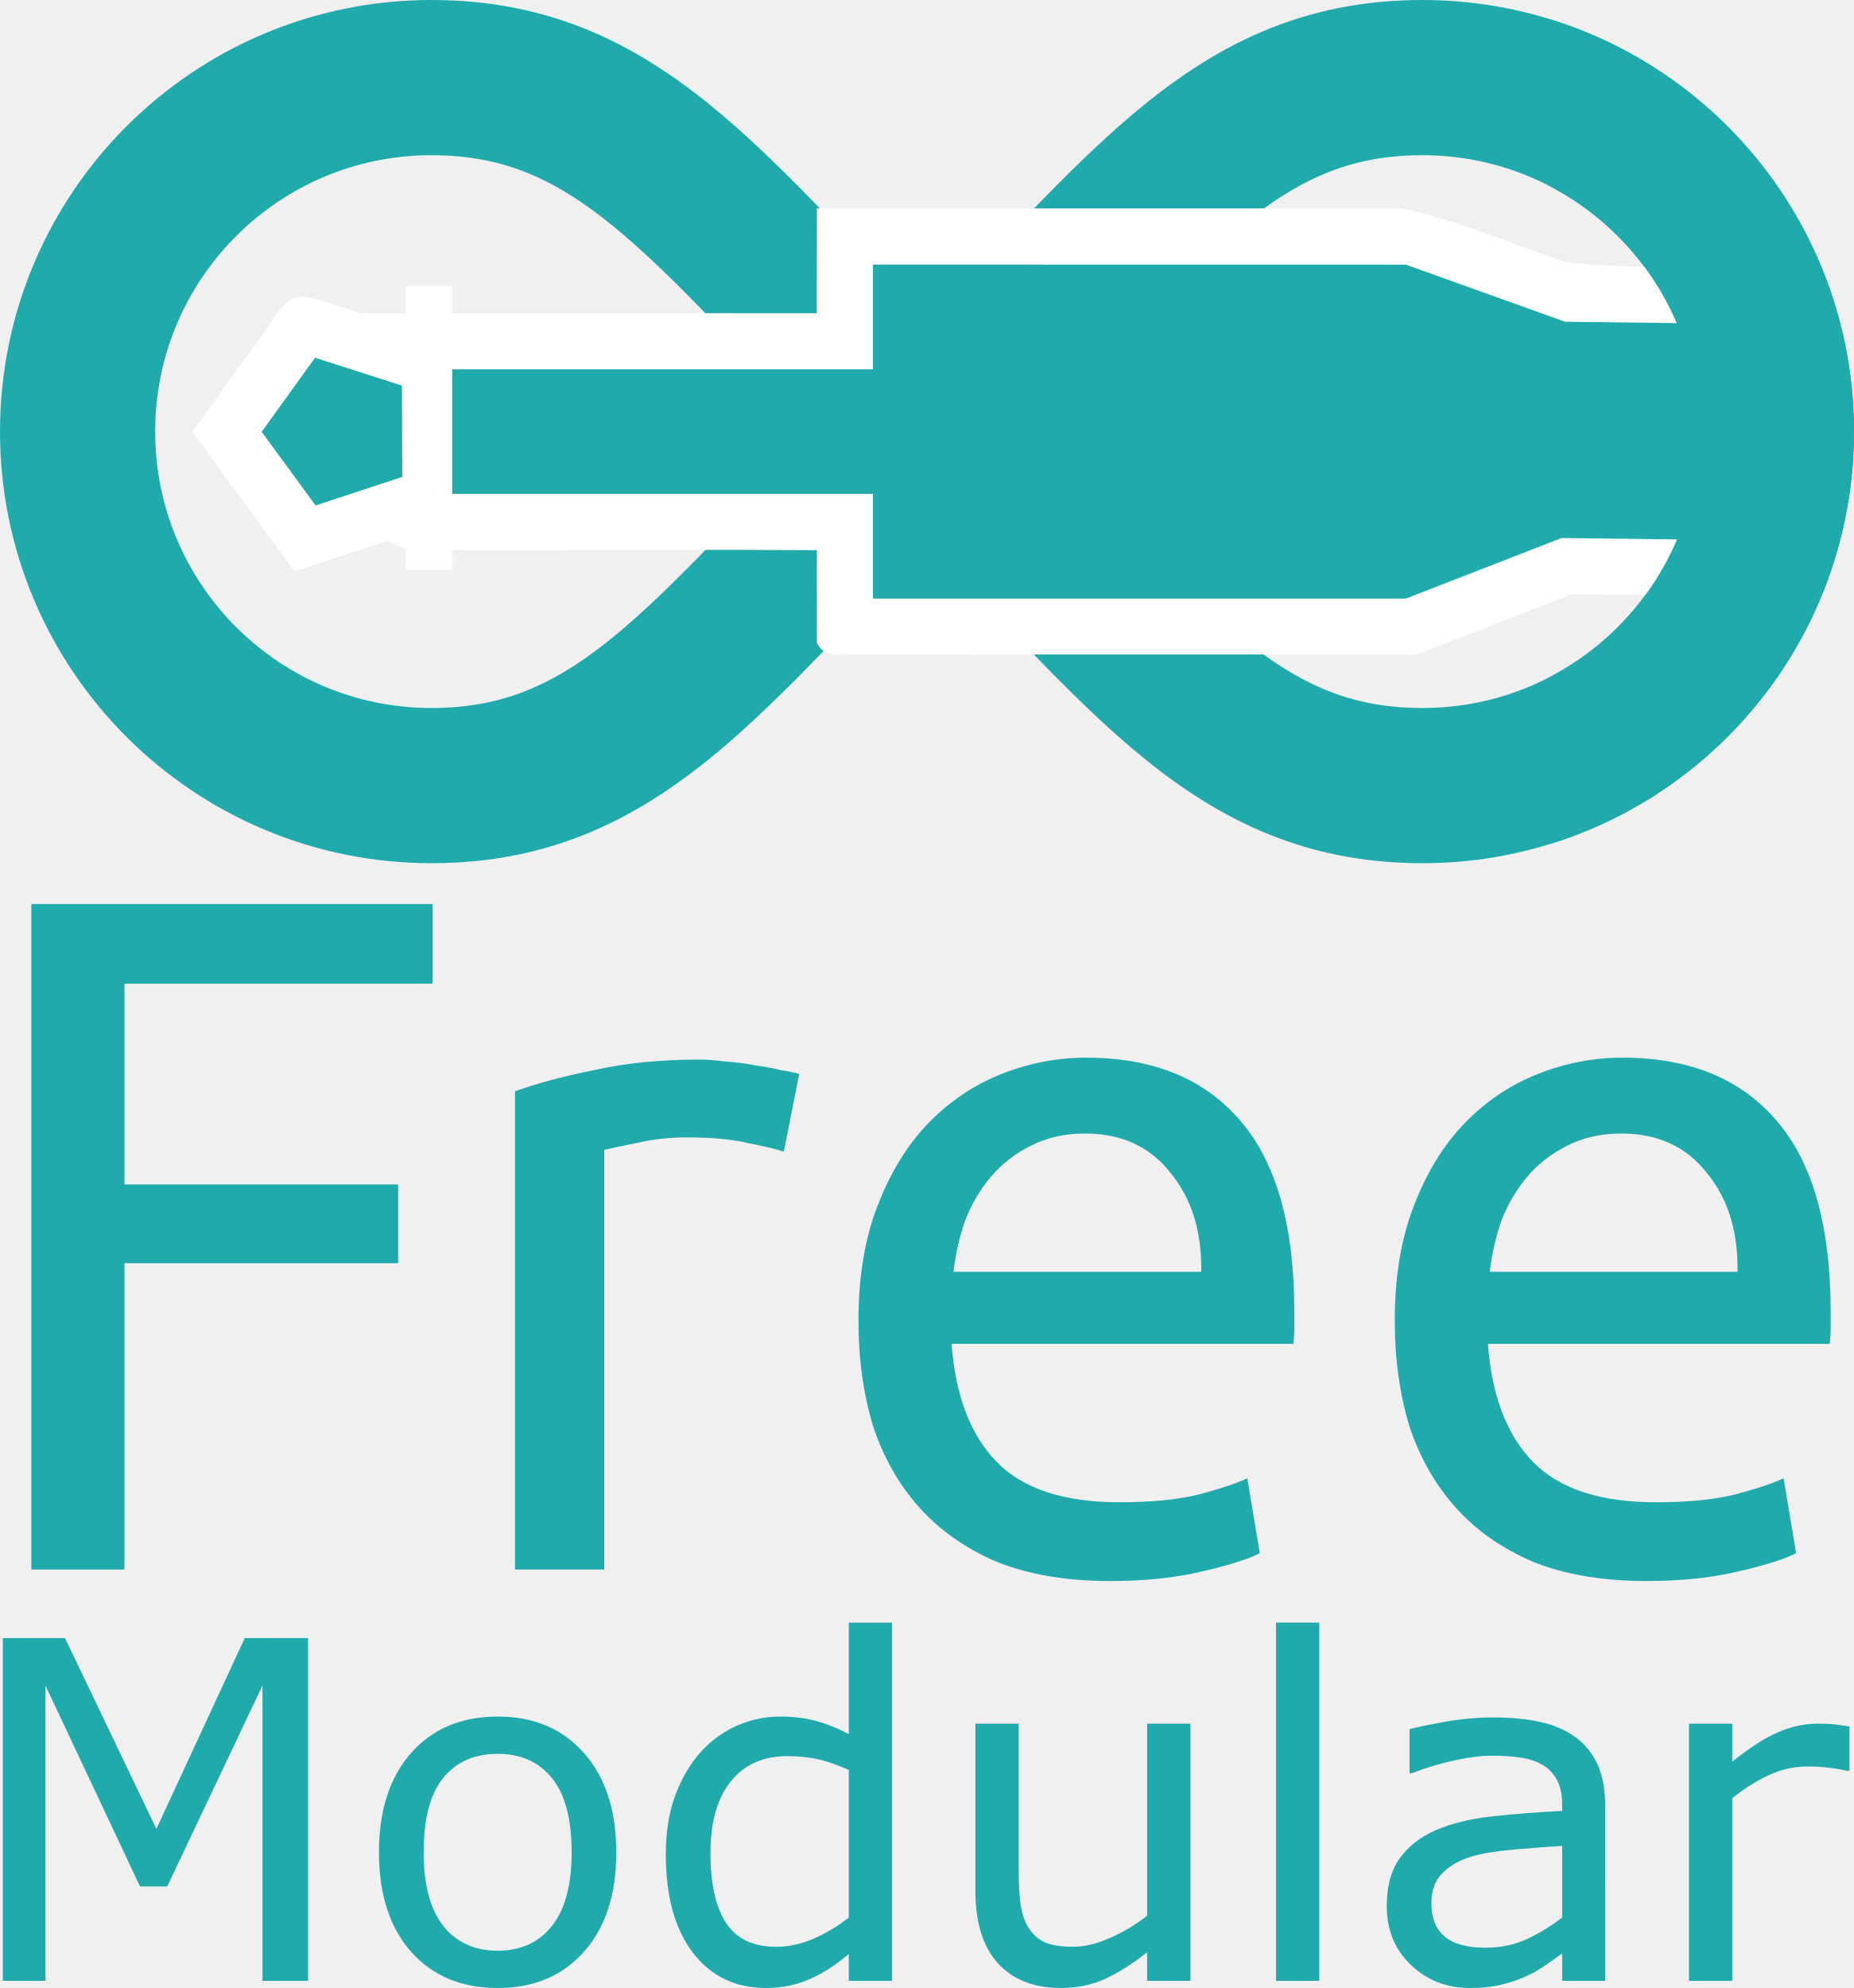
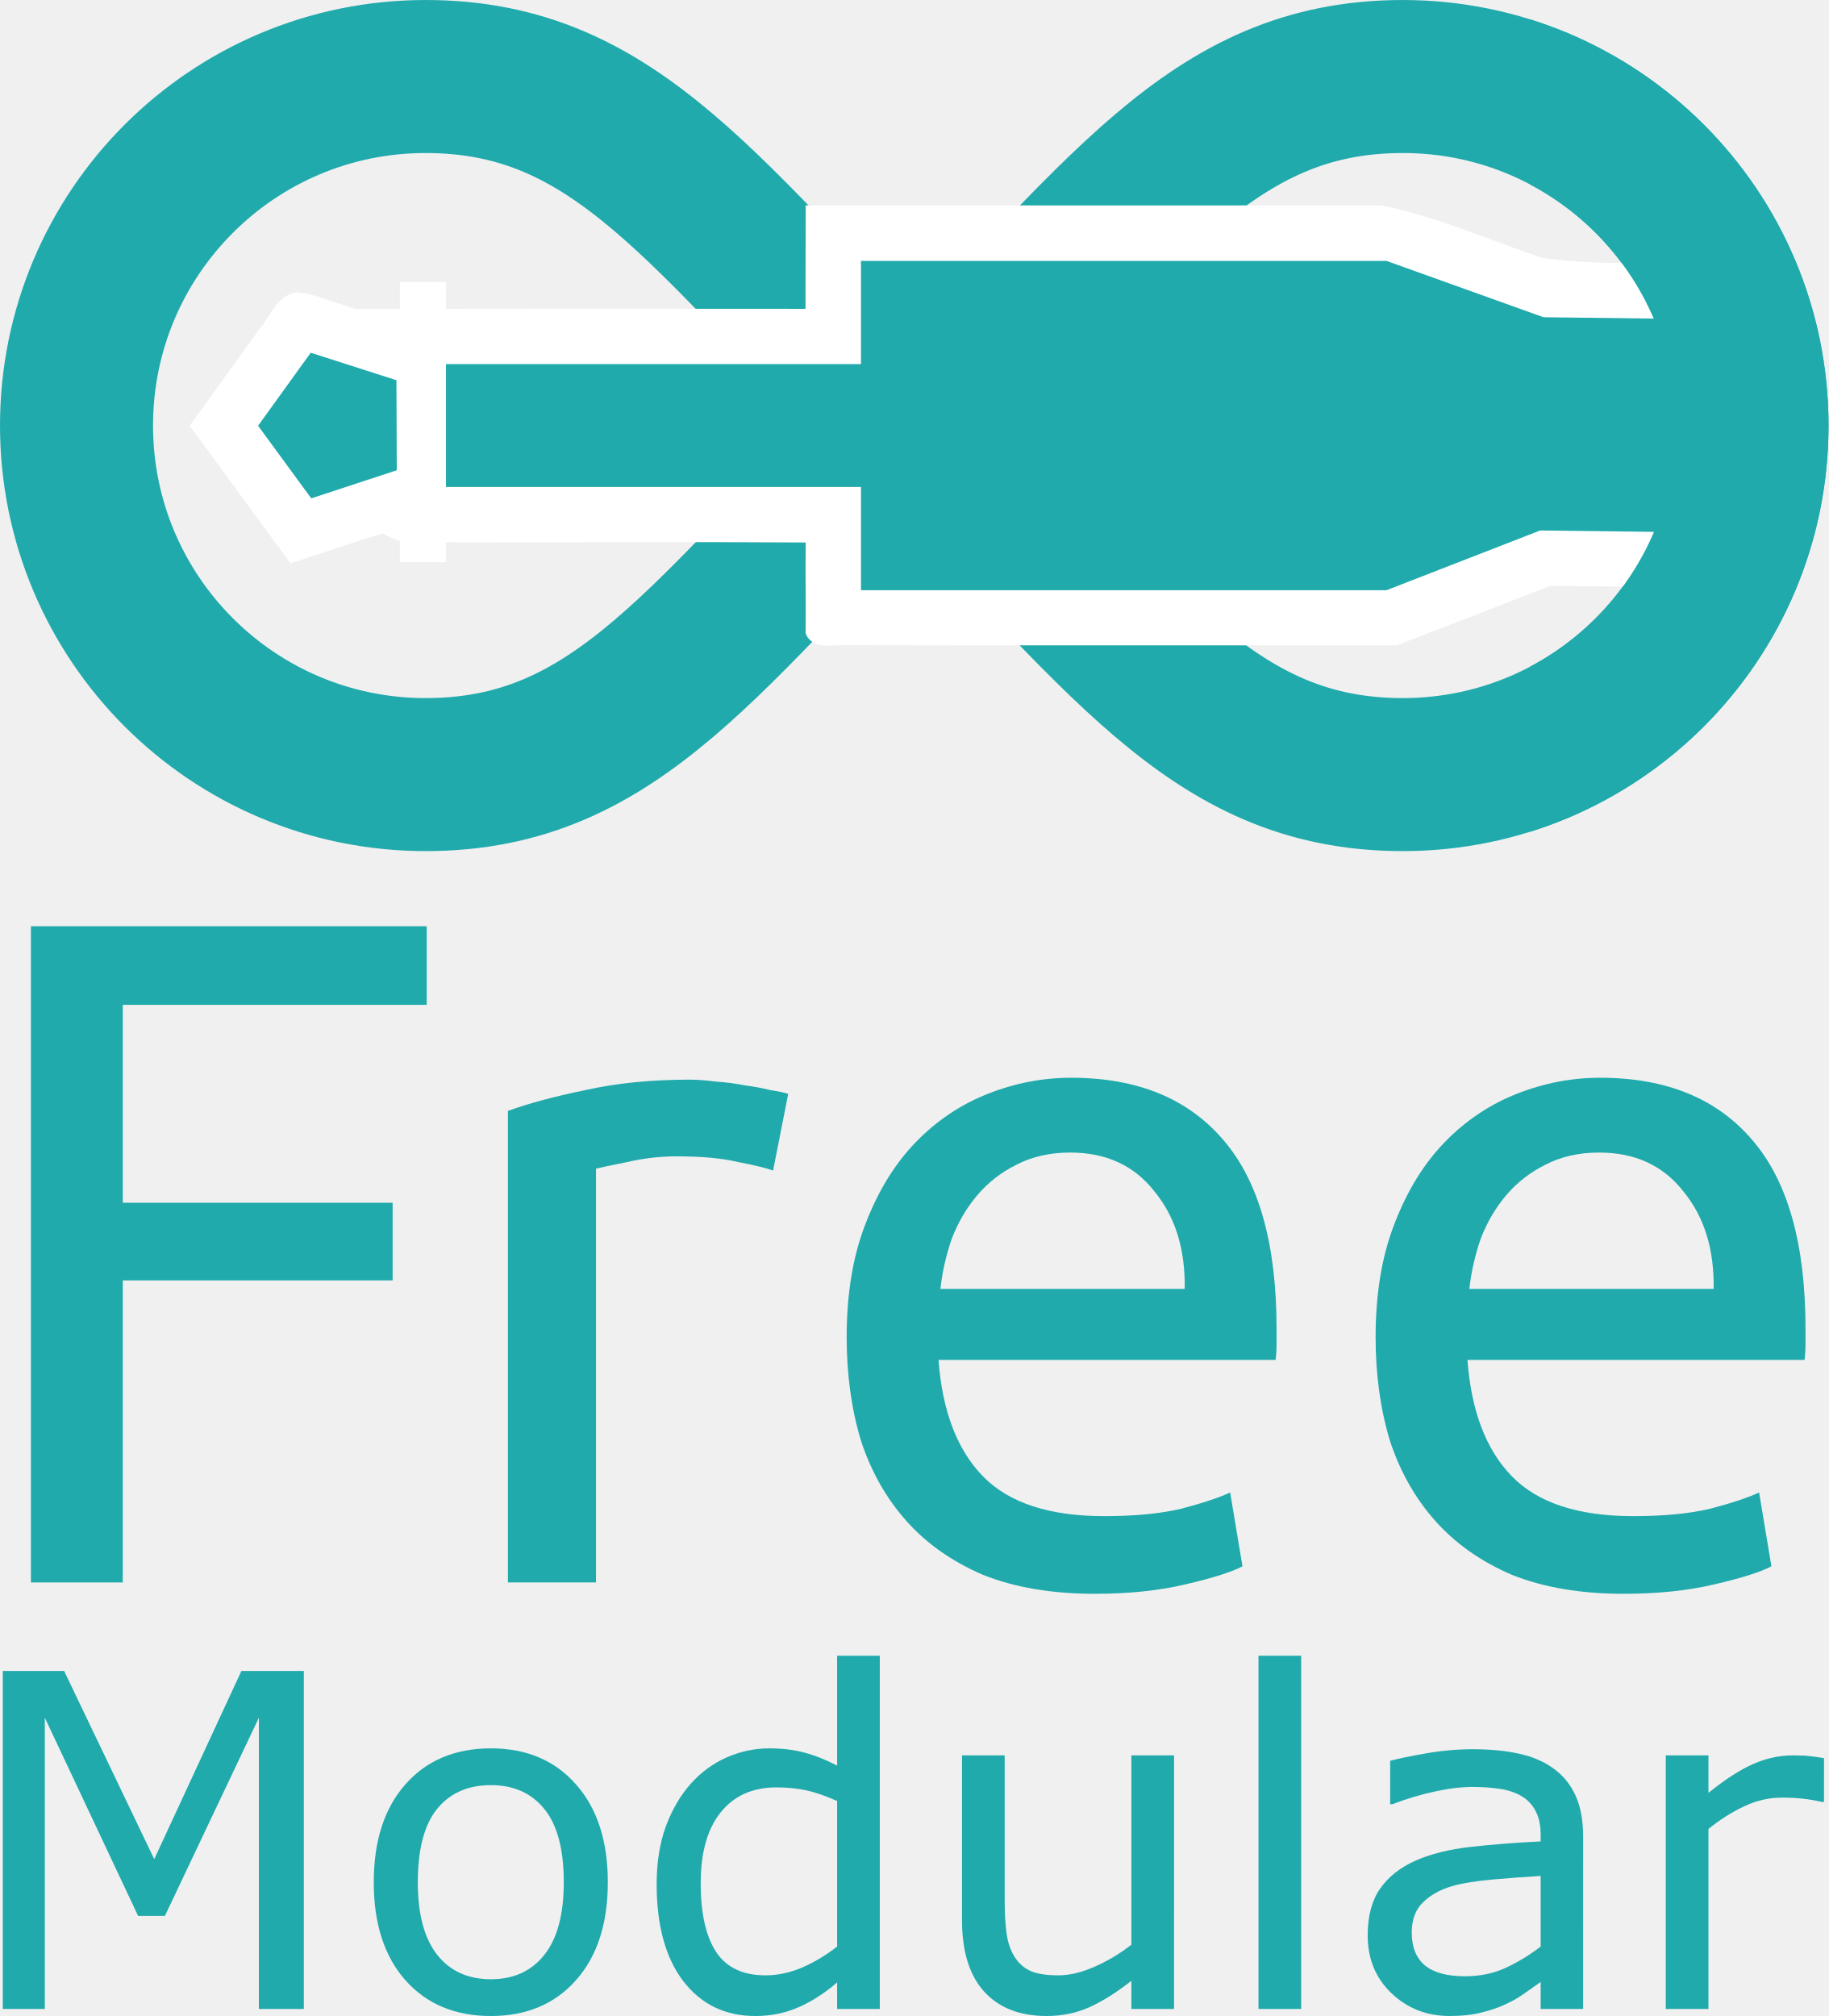
- <svg xmlns="http://www.w3.org/2000/svg" width="138.6mm" height="148.585mm" viewBox="0 0 138.6 148.585" version="1.1" id="svg8">
+ <svg xmlns="http://www.w3.org/2000/svg" id="svg8" version="1.1" viewBox="0 0 138.6 152.818" height="152.818mm" width="138.6mm">
  <defs id="defs2">
-     <clipPath id="clipPath980" clipPathUnits="userSpaceOnUse">
-       <rect y="-14.165" x="115.46" height="93.277" width="44.634" id="rect982" style="opacity:0.997;fill:#ffffff;fill-opacity:1;stroke:none;stroke-width:6;stroke-miterlimit:4;stroke-dasharray:none;stroke-opacity:1" />
+     <clipPath clipPathUnits="userSpaceOnUse" id="clipPath980">
+       <rect style="opacity:0.997;fill:#ffffff;fill-opacity:1;stroke:none;stroke-width:6;stroke-miterlimit:4;stroke-dasharray:none;stroke-opacity:1" id="rect982" width="44.634" height="93.277" x="115.46" y="-14.165" />
    </clipPath>
  </defs>
-   <g transform="translate(0.5083336,0.5083336)" id="layer1">
-     <path id="path876-7" style="opacity:0.996;fill:none;fill-opacity:1;stroke:#20aaac;stroke-width:11.6;stroke-miterlimit:4;stroke-dasharray:none;stroke-opacity:1" d="m 105.833,5.292 c 14.613,0 26.458,11.846 26.458,26.458 0,14.613 -11.846,26.458 -26.458,26.458 C 91.221,58.208 84.667,47.625 68.792,31.75 84.667,15.875 91.221,5.292 105.833,5.292 Z m -74.083,0 C 17.137,5.292 5.292,17.137 5.292,31.75 5.292,46.363 17.137,58.208 31.75,58.208 46.363,58.208 52.917,47.625 68.792,31.75 52.917,15.875 46.363,5.292 31.75,5.292 Z" />
-     <path d="m 60.561,15.593 c -0.002,2.436 -0.008,4.872 -0.012,7.309 -11.285,-0.015 -22.569,-0.009 -33.854,0.006 -0.252,0.113 -1.024,-0.295 -1.474,-0.392 -1.062,-0.302 -2.11,-0.791 -3.214,-0.86 -1.519,0.167 -2.033,1.836 -2.898,2.847 -1.746,2.42 -3.492,4.841 -5.239,7.26 2.545,3.477 5.091,6.954 7.639,10.43 2.34,-0.75 4.652,-1.587 7.014,-2.266 1.784,1.165 3.99,0.549 5.979,0.681 8.687,-0.014 17.374,-0.049 26.061,0.005 -0.029,2.292 0.019,4.583 -0.008,6.875 0.335,0.967 1.505,1.018 2.311,0.908 14.169,0.032 28.34,0.004 42.51,0.014 3.877,-1.502 7.754,-3.007 11.631,-4.51 4.727,0.053 9.454,0.106 14.182,0.158 -0.012,-1.578 -0.026,-3.156 -0.039,-4.734 1.776,-0.82 3.552,-1.64 5.328,-2.459 0.06,-3.309 0.122,-6.617 0.182,-9.926 -1.874,-0.919 -3.749,-1.837 -5.623,-2.756 -0.013,-1.54 -0.027,-3.079 -0.039,-4.619 -4.871,-0.323 -9.829,0.161 -14.6,-0.518 -4.037,-1.365 -7.967,-3.124 -12.156,-3.982 -14.56,0 -29.12,0 -43.68,0 0,0.176 0,0.353 0,0.529 z" style="opacity:0.997;fill:#ffffff;fill-opacity:1;stroke:none;stroke-width:4.106;stroke-miterlimit:4;stroke-dasharray:none;stroke-opacity:0.464" id="rect940-3" />
-     <path d="m 64.753,19.269 v 7.825 H 31.255 v 9.312 h 33.498 v 7.825 H 104.589 l 11.64,-4.527 10.735,0.129 -0.032,-3.922 7.451,-0.401 0.134,-7.253 -7.651,-0.668 -0.032,-3.922 -10.347,-0.129 -11.899,-4.268 z m -41.709,6.961 -3.99,5.535 4.031,5.505 6.482,-2.133 -0.026,-6.824 z" style="opacity:0.997;fill:#20aaac;fill-opacity:1;stroke:none;stroke-width:4.106;stroke-miterlimit:4;stroke-dasharray:none;stroke-opacity:0.464" id="rect940" />
-     <path clip-path="url(#clipPath980)" d="m 105.833,5.292 c 14.613,0 26.458,11.846 26.458,26.458 0,14.613 -11.846,26.458 -26.458,26.458 C 91.221,58.208 84.667,47.625 68.792,31.75 84.667,15.875 91.221,5.292 105.833,5.292 Z m -74.083,0 C 17.137,5.292 5.292,17.137 5.292,31.75 c 0,14.613 11.846,26.458 26.458,26.458 C 46.363,58.208 52.917,47.625 68.792,31.75 52.917,15.875 46.363,5.292 31.75,5.292 Z" style="opacity:0.996;fill:none;fill-opacity:1;stroke:#20aaac;stroke-width:11.6;stroke-miterlimit:4;stroke-dasharray:none;stroke-opacity:1" id="path876-7-0" />
-     <rect y="22.473" x="31.413" height="18.014" width="0.275" id="rect995" style="opacity:0.997;fill:#000000;fill-opacity:1;stroke:#ffffff;stroke-width:3.217;stroke-miterlimit:4;stroke-dasharray:none;stroke-opacity:1" />
-     <g style="font-style:normal;font-weight:normal;font-size:71.775px;line-height:1.25;font-family:sans-serif;fill:#20aaac;fill-opacity:1;stroke:none;stroke-width:0.374" id="text839" aria-label="Free">
-       <path id="path899" style="font-style:normal;font-variant:normal;font-weight:normal;font-stretch:normal;font-size:71.775px;font-family:Ubuntu;-inkscape-font-specification:Ubuntu;fill:#20aaac;fill-opacity:1;stroke-width:0.374" d="M 1.834,116.799 V 67.058 H 31.836 v 5.957 H 8.797 V 88.017 H 29.253 v 5.886 H 8.797 v 22.896 z" />
-       <path id="path901" style="font-style:normal;font-variant:normal;font-weight:normal;font-stretch:normal;font-size:71.775px;font-family:Ubuntu;-inkscape-font-specification:Ubuntu;fill:#20aaac;fill-opacity:1;stroke-width:0.374" d="m 51.773,78.686 q 0.861,0 1.938,0.144 1.148,0.072 2.225,0.287 1.077,0.144 1.938,0.359 0.933,0.144 1.364,0.287 l -1.148,5.814 q -0.79,-0.287 -2.656,-0.646 -1.794,-0.431 -4.665,-0.431 -1.866,0 -3.732,0.431 -1.794,0.359 -2.369,0.502 V 116.799 H 37.992 V 81.055 q 2.369,-0.861 5.886,-1.579 3.517,-0.79 7.895,-0.79 z" />
-       <path id="path903" style="font-style:normal;font-variant:normal;font-weight:normal;font-stretch:normal;font-size:71.775px;font-family:Ubuntu;-inkscape-font-specification:Ubuntu;fill:#20aaac;fill-opacity:1;stroke-width:0.374" d="m 63.668,98.209 q 0,-4.953 1.436,-8.613 1.436,-3.732 3.804,-6.173 2.369,-2.44 5.455,-3.661 3.086,-1.22 6.316,-1.22 7.536,0 11.556,4.737 4.019,4.665 4.019,14.283 0,0.431 0,1.148 0,0.646 -0.072,1.22 H 70.63 q 0.431,5.814 3.373,8.828 2.943,3.015 9.187,3.015 3.517,0 5.886,-0.574 2.44,-0.646 3.661,-1.22 l 0.933,5.598 q -1.22,0.646 -4.307,1.364 -3.015,0.718 -6.89,0.718 -4.881,0 -8.469,-1.436 -3.517,-1.507 -5.814,-4.091 -2.297,-2.584 -3.445,-6.101 -1.077,-3.589 -1.077,-7.824 z m 25.624,-3.661 q 0.072,-4.522 -2.297,-7.393 -2.297,-2.943 -6.388,-2.943 -2.297,0 -4.091,0.933 -1.723,0.861 -2.943,2.297 -1.22,1.436 -1.938,3.302 -0.646,1.866 -0.861,3.804 z" />
-       <path id="path905" style="font-style:normal;font-variant:normal;font-weight:normal;font-stretch:normal;font-size:71.775px;font-family:Ubuntu;-inkscape-font-specification:Ubuntu;fill:#20aaac;fill-opacity:1;stroke-width:0.374" d="m 103.761,98.209 q 0,-4.953 1.436,-8.613 1.436,-3.732 3.804,-6.173 2.369,-2.44 5.455,-3.661 3.086,-1.22 6.316,-1.22 7.536,0 11.556,4.737 4.019,4.665 4.019,14.283 0,0.431 0,1.148 0,0.646 -0.072,1.22 h -25.552 q 0.431,5.814 3.373,8.828 2.943,3.015 9.187,3.015 3.517,0 5.886,-0.574 2.44,-0.646 3.661,-1.22 l 0.933,5.598 q -1.22,0.646 -4.307,1.364 -3.015,0.718 -6.89,0.718 -4.881,0 -8.469,-1.436 -3.517,-1.507 -5.814,-4.091 -2.297,-2.584 -3.445,-6.101 -1.077,-3.589 -1.077,-7.824 z m 25.624,-3.661 q 0.072,-4.522 -2.297,-7.393 -2.297,-2.943 -6.388,-2.943 -2.297,0 -4.091,0.933 -1.723,0.861 -2.943,2.297 -1.22,1.436 -1.938,3.302 -0.646,1.866 -0.861,3.804 z" />
+   <g id="layer1" transform="translate(0.5083336,0.5083336)">
+     <path d="m 105.833,5.292 c 14.613,0 26.458,11.846 26.458,26.458 0,14.613 -11.846,26.458 -26.458,26.458 C 91.221,58.208 84.667,47.625 68.792,31.75 84.667,15.875 91.221,5.292 105.833,5.292 Z m -74.083,0 C 17.137,5.292 5.292,17.137 5.292,31.75 5.292,46.363 17.137,58.208 31.75,58.208 46.363,58.208 52.917,47.625 68.792,31.75 52.917,15.875 46.363,5.292 31.75,5.292 Z" style="opacity:0.996;fill:none;fill-opacity:1;stroke:#20aaac;stroke-width:11.6;stroke-miterlimit:4;stroke-dasharray:none;stroke-opacity:1" id="path876-7" />
+     <path id="rect940-3" style="opacity:0.997;fill:#ffffff;fill-opacity:1;stroke:none;stroke-width:4.106;stroke-miterlimit:4;stroke-dasharray:none;stroke-opacity:0.464" d="m 60.561,15.593 c -0.002,2.436 -0.008,4.872 -0.012,7.309 -11.285,-0.015 -22.569,-0.009 -33.854,0.006 -0.252,0.113 -1.024,-0.295 -1.474,-0.392 -1.062,-0.302 -2.11,-0.791 -3.214,-0.86 -1.519,0.167 -2.033,1.836 -2.898,2.847 -1.746,2.42 -3.492,4.841 -5.239,7.26 2.545,3.477 5.091,6.954 7.639,10.43 2.34,-0.75 4.652,-1.587 7.014,-2.266 1.784,1.165 3.99,0.549 5.979,0.681 8.687,-0.014 17.374,-0.049 26.061,0.005 -0.029,2.292 0.019,4.583 -0.008,6.875 0.335,0.967 1.505,1.018 2.311,0.908 14.169,0.032 28.34,0.004 42.51,0.014 3.877,-1.502 7.754,-3.007 11.631,-4.51 4.727,0.053 9.454,0.106 14.182,0.158 -0.012,-1.578 -0.026,-3.156 -0.039,-4.734 1.776,-0.82 3.552,-1.64 5.328,-2.459 0.06,-3.309 0.122,-6.617 0.182,-9.926 -1.874,-0.919 -3.749,-1.837 -5.623,-2.756 -0.013,-1.54 -0.027,-3.079 -0.039,-4.619 -4.871,-0.323 -9.829,0.161 -14.6,-0.518 -4.037,-1.365 -7.967,-3.124 -12.156,-3.982 -14.56,0 -29.12,0 -43.68,0 0,0.176 0,0.353 0,0.529 z" />
+     <path id="rect940" style="opacity:0.997;fill:#20aaac;fill-opacity:1;stroke:none;stroke-width:4.106;stroke-miterlimit:4;stroke-dasharray:none;stroke-opacity:0.464" d="m 64.753,19.269 v 7.825 H 31.255 v 9.312 h 33.498 v 7.825 H 104.589 l 11.64,-4.527 10.735,0.129 -0.032,-3.922 7.451,-0.401 0.134,-7.253 -7.651,-0.668 -0.032,-3.922 -10.347,-0.129 -11.899,-4.268 z m -41.709,6.961 -3.99,5.535 4.031,5.505 6.482,-2.133 -0.026,-6.824 z" />
+     <path id="path876-7-0" style="opacity:0.996;fill:none;fill-opacity:1;stroke:#20aaac;stroke-width:11.6;stroke-miterlimit:4;stroke-dasharray:none;stroke-opacity:1" d="m 105.833,5.292 c 14.613,0 26.458,11.846 26.458,26.458 0,14.613 -11.846,26.458 -26.458,26.458 C 91.221,58.208 84.667,47.625 68.792,31.75 84.667,15.875 91.221,5.292 105.833,5.292 Z m -74.083,0 C 17.137,5.292 5.292,17.137 5.292,31.75 c 0,14.613 11.846,26.458 26.458,26.458 C 46.363,58.208 52.917,47.625 68.792,31.75 52.917,15.875 46.363,5.292 31.75,5.292 Z" clip-path="url(#clipPath980)" />
+     <rect style="opacity:0.997;fill:#000000;fill-opacity:1;stroke:#ffffff;stroke-width:3.217;stroke-miterlimit:4;stroke-dasharray:none;stroke-opacity:1" id="rect995" width="0.275" height="18.014" x="31.413" y="22.473" />
+     <g transform="translate(0,2.645833)" aria-label="Free" id="text839" style="font-style:normal;font-weight:normal;font-size:71.775px;line-height:1.25;font-family:sans-serif;fill:#20aaac;fill-opacity:1;stroke:none;stroke-width:0.374">
+       <path d="M 1.834,116.799 V 67.058 H 31.836 v 5.957 H 8.797 V 88.017 H 29.253 v 5.886 H 8.797 v 22.896 z" style="font-style:normal;font-variant:normal;font-weight:normal;font-stretch:normal;font-size:71.775px;font-family:Ubuntu;-inkscape-font-specification:Ubuntu;fill:#20aaac;fill-opacity:1;stroke-width:0.374" id="path899" />
+       <path d="m 51.773,78.686 q 0.861,0 1.938,0.144 1.148,0.072 2.225,0.287 1.077,0.144 1.938,0.359 0.933,0.144 1.364,0.287 l -1.148,5.814 q -0.79,-0.287 -2.656,-0.646 -1.794,-0.431 -4.665,-0.431 -1.866,0 -3.732,0.431 -1.794,0.359 -2.369,0.502 V 116.799 H 37.992 V 81.055 q 2.369,-0.861 5.886,-1.579 3.517,-0.79 7.895,-0.79 z" style="font-style:normal;font-variant:normal;font-weight:normal;font-stretch:normal;font-size:71.775px;font-family:Ubuntu;-inkscape-font-specification:Ubuntu;fill:#20aaac;fill-opacity:1;stroke-width:0.374" id="path901" />
+       <path d="m 63.668,98.209 q 0,-4.953 1.436,-8.613 1.436,-3.732 3.804,-6.173 2.369,-2.44 5.455,-3.661 3.086,-1.22 6.316,-1.22 7.536,0 11.556,4.737 4.019,4.665 4.019,14.283 0,0.431 0,1.148 0,0.646 -0.072,1.22 H 70.63 q 0.431,5.814 3.373,8.828 2.943,3.015 9.187,3.015 3.517,0 5.886,-0.574 2.44,-0.646 3.661,-1.22 l 0.933,5.598 q -1.22,0.646 -4.307,1.364 -3.015,0.718 -6.89,0.718 -4.881,0 -8.469,-1.436 -3.517,-1.507 -5.814,-4.091 -2.297,-2.584 -3.445,-6.101 -1.077,-3.589 -1.077,-7.824 z m 25.624,-3.661 q 0.072,-4.522 -2.297,-7.393 -2.297,-2.943 -6.388,-2.943 -2.297,0 -4.091,0.933 -1.723,0.861 -2.943,2.297 -1.22,1.436 -1.938,3.302 -0.646,1.866 -0.861,3.804 z" style="font-style:normal;font-variant:normal;font-weight:normal;font-stretch:normal;font-size:71.775px;font-family:Ubuntu;-inkscape-font-specification:Ubuntu;fill:#20aaac;fill-opacity:1;stroke-width:0.374" id="path903" />
+       <path d="m 103.761,98.209 q 0,-4.953 1.436,-8.613 1.436,-3.732 3.804,-6.173 2.369,-2.44 5.455,-3.661 3.086,-1.22 6.316,-1.22 7.536,0 11.556,4.737 4.019,4.665 4.019,14.283 0,0.431 0,1.148 0,0.646 -0.072,1.22 h -25.552 q 0.431,5.814 3.373,8.828 2.943,3.015 9.187,3.015 3.517,0 5.886,-0.574 2.44,-0.646 3.661,-1.22 l 0.933,5.598 q -1.22,0.646 -4.307,1.364 -3.015,0.718 -6.89,0.718 -4.881,0 -8.469,-1.436 -3.517,-1.507 -5.814,-4.091 -2.297,-2.584 -3.445,-6.101 -1.077,-3.589 -1.077,-7.824 z m 25.624,-3.661 q 0.072,-4.522 -2.297,-7.393 -2.297,-2.943 -6.388,-2.943 -2.297,0 -4.091,0.933 -1.723,0.861 -2.943,2.297 -1.22,1.436 -1.938,3.302 -0.646,1.866 -0.861,3.804 z" style="font-style:normal;font-variant:normal;font-weight:normal;font-stretch:normal;font-size:71.775px;font-family:Ubuntu;-inkscape-font-specification:Ubuntu;fill:#20aaac;fill-opacity:1;stroke-width:0.374" id="path905" />
    </g>
-     <g style="font-style:normal;font-weight:normal;font-size:35.243px;line-height:1.25;font-family:sans-serif;fill:#20aaac;fill-opacity:1;stroke:none;stroke-width:0.367" id="text843" aria-label="Modular">
-       <path id="path908" style="font-size:35.243px;fill:#20aaac;fill-opacity:1;stroke-width:0.367" d="m 22.522,147.543 h -3.407 v -22.078 l -7.124,15.023 H 9.96 L 2.888,125.465 v 22.078 H -0.296 V 121.92 H 4.351 l 6.832,14.266 6.608,-14.266 h 4.732 z" />
-       <path id="path910" style="font-size:35.243px;fill:#20aaac;fill-opacity:1;stroke-width:0.367" d="m 45.564,137.941 q 0,4.698 -2.409,7.417 -2.409,2.719 -6.453,2.719 -4.078,0 -6.488,-2.719 -2.392,-2.719 -2.392,-7.417 0,-4.698 2.392,-7.417 2.409,-2.736 6.488,-2.736 4.044,0 6.453,2.736 2.409,2.719 2.409,7.417 z m -3.338,0 q 0,-3.734 -1.463,-5.541 -1.463,-1.824 -4.061,-1.824 -2.633,0 -4.096,1.824 -1.445,1.807 -1.445,5.541 0,3.614 1.463,5.489 1.463,1.859 4.078,1.859 2.581,0 4.044,-1.841 1.48,-1.858 1.48,-5.507 z" />
-       <path id="path912" style="font-size:35.243px;fill:#20aaac;fill-opacity:1;stroke-width:0.367" d="m 66.18,147.543 h -3.235 v -2.013 q -1.394,1.205 -2.908,1.876 -1.514,0.671 -3.287,0.671 -3.442,0 -5.472,-2.65 -2.013,-2.65 -2.013,-7.348 0,-2.444 0.688,-4.354 0.706,-1.91 1.893,-3.252 1.17,-1.308 2.719,-1.996 1.566,-0.688 3.235,-0.688 1.514,0 2.684,0.327 1.17,0.31 2.461,0.981 v -8.329 h 3.235 z m -3.235,-4.732 v -11.031 q -1.308,-0.585 -2.34,-0.809 -1.032,-0.224 -2.254,-0.224 -2.719,0 -4.233,1.893 -1.514,1.893 -1.514,5.369 0,3.424 1.17,5.214 1.17,1.772 3.751,1.772 1.377,0 2.788,-0.602 1.411,-0.62 2.633,-1.583 z" />
-       <path id="path914" style="font-size:35.243px;fill:#20aaac;fill-opacity:1;stroke-width:0.367" d="m 88.482,147.543 h -3.235 v -2.134 q -1.635,1.291 -3.132,1.979 -1.497,0.688 -3.304,0.688 -3.029,0 -4.715,-1.841 -1.686,-1.859 -1.686,-5.438 v -12.476 h 3.235 v 10.944 q 0,1.463 0.138,2.512 0.138,1.032 0.585,1.772 0.465,0.757 1.205,1.101 0.74,0.344 2.151,0.344 1.256,0 2.736,-0.654 1.497,-0.654 2.788,-1.669 v -14.352 h 3.235 z" />
-       <path id="path916" style="font-size:35.243px;fill:#20aaac;fill-opacity:1;stroke-width:0.367" d="m 98.119,147.543 h -3.235 v -26.776 h 3.235 z" />
-       <path id="path918" style="font-size:35.243px;fill:#20aaac;fill-opacity:1;stroke-width:0.367" d="m 119.491,147.543 h -3.218 v -2.048 q -0.43,0.293 -1.17,0.826 -0.723,0.516 -1.411,0.826 -0.809,0.396 -1.858,0.654 -1.05,0.275 -2.461,0.275 -2.598,0 -4.405,-1.721 -1.807,-1.721 -1.807,-4.388 0,-2.185 0.929,-3.528 0.946,-1.359 2.684,-2.134 1.755,-0.774 4.216,-1.05 2.461,-0.275 5.283,-0.413 v -0.499 q 0,-1.101 -0.396,-1.824 -0.379,-0.723 -1.101,-1.136 -0.688,-0.396 -1.652,-0.533 -0.964,-0.138 -2.013,-0.138 -1.273,0 -2.839,0.344 -1.566,0.327 -3.235,0.964 h -0.172 v -3.287 q 0.946,-0.258 2.736,-0.568 1.79,-0.31 3.528,-0.31 2.031,0 3.528,0.344 1.514,0.327 2.616,1.136 1.084,0.792 1.652,2.048 0.568,1.256 0.568,3.115 z m -3.218,-4.732 v -5.352 q -1.48,0.086 -3.493,0.258 -1.996,0.172 -3.166,0.499 -1.394,0.396 -2.254,1.239 -0.86,0.826 -0.86,2.289 0,1.652 0.998,2.495 0.998,0.826 3.046,0.826 1.704,0 3.115,-0.654 1.411,-0.671 2.616,-1.6 z" />
-       <path id="path920" style="font-size:35.243px;fill:#20aaac;fill-opacity:1;stroke-width:0.367" d="m 137.749,131.849 h -0.172 q -0.723,-0.172 -1.411,-0.241 -0.671,-0.086 -1.6,-0.086 -1.497,0 -2.891,0.671 -1.394,0.654 -2.684,1.704 v 13.646 h -3.235 v -19.222 h 3.235 v 2.839 q 1.927,-1.549 3.39,-2.185 1.48,-0.654 3.011,-0.654 0.843,0 1.222,0.052 0.379,0.034 1.136,0.155 z" />
+     <g transform="translate(0,4.233333)" aria-label="Modular" id="text843" style="font-style:normal;font-weight:normal;font-size:35.243px;line-height:1.25;font-family:sans-serif;fill:#20aaac;fill-opacity:1;stroke:none;stroke-width:0.367">
+       <path d="m 22.522,147.543 h -3.407 v -22.078 l -7.124,15.023 H 9.96 L 2.888,125.465 v 22.078 H -0.296 V 121.92 H 4.351 l 6.832,14.266 6.608,-14.266 h 4.732 z" style="font-size:35.243px;fill:#20aaac;fill-opacity:1;stroke-width:0.367" id="path908" />
+       <path d="m 45.564,137.941 q 0,4.698 -2.409,7.417 -2.409,2.719 -6.453,2.719 -4.078,0 -6.488,-2.719 -2.392,-2.719 -2.392,-7.417 0,-4.698 2.392,-7.417 2.409,-2.736 6.488,-2.736 4.044,0 6.453,2.736 2.409,2.719 2.409,7.417 z m -3.338,0 q 0,-3.734 -1.463,-5.541 -1.463,-1.824 -4.061,-1.824 -2.633,0 -4.096,1.824 -1.445,1.807 -1.445,5.541 0,3.614 1.463,5.489 1.463,1.859 4.078,1.859 2.581,0 4.044,-1.841 1.48,-1.858 1.48,-5.507 z" style="font-size:35.243px;fill:#20aaac;fill-opacity:1;stroke-width:0.367" id="path910" />
+       <path d="m 66.18,147.543 h -3.235 v -2.013 q -1.394,1.205 -2.908,1.876 -1.514,0.671 -3.287,0.671 -3.442,0 -5.472,-2.65 -2.013,-2.65 -2.013,-7.348 0,-2.444 0.688,-4.354 0.706,-1.91 1.893,-3.252 1.17,-1.308 2.719,-1.996 1.566,-0.688 3.235,-0.688 1.514,0 2.684,0.327 1.17,0.31 2.461,0.981 v -8.329 h 3.235 z m -3.235,-4.732 v -11.031 q -1.308,-0.585 -2.34,-0.809 -1.032,-0.224 -2.254,-0.224 -2.719,0 -4.233,1.893 -1.514,1.893 -1.514,5.369 0,3.424 1.17,5.214 1.17,1.772 3.751,1.772 1.377,0 2.788,-0.602 1.411,-0.62 2.633,-1.583 z" style="font-size:35.243px;fill:#20aaac;fill-opacity:1;stroke-width:0.367" id="path912" />
+       <path d="m 88.482,147.543 h -3.235 v -2.134 q -1.635,1.291 -3.132,1.979 -1.497,0.688 -3.304,0.688 -3.029,0 -4.715,-1.841 -1.686,-1.859 -1.686,-5.438 v -12.476 h 3.235 v 10.944 q 0,1.463 0.138,2.512 0.138,1.032 0.585,1.772 0.465,0.757 1.205,1.101 0.74,0.344 2.151,0.344 1.256,0 2.736,-0.654 1.497,-0.654 2.788,-1.669 v -14.352 h 3.235 z" style="font-size:35.243px;fill:#20aaac;fill-opacity:1;stroke-width:0.367" id="path914" />
+       <path d="m 98.119,147.543 h -3.235 v -26.776 h 3.235 z" style="font-size:35.243px;fill:#20aaac;fill-opacity:1;stroke-width:0.367" id="path916" />
+       <path d="m 119.491,147.543 h -3.218 v -2.048 q -0.43,0.293 -1.17,0.826 -0.723,0.516 -1.411,0.826 -0.809,0.396 -1.858,0.654 -1.05,0.275 -2.461,0.275 -2.598,0 -4.405,-1.721 -1.807,-1.721 -1.807,-4.388 0,-2.185 0.929,-3.528 0.946,-1.359 2.684,-2.134 1.755,-0.774 4.216,-1.05 2.461,-0.275 5.283,-0.413 v -0.499 q 0,-1.101 -0.396,-1.824 -0.379,-0.723 -1.101,-1.136 -0.688,-0.396 -1.652,-0.533 -0.964,-0.138 -2.013,-0.138 -1.273,0 -2.839,0.344 -1.566,0.327 -3.235,0.964 h -0.172 v -3.287 q 0.946,-0.258 2.736,-0.568 1.79,-0.31 3.528,-0.31 2.031,0 3.528,0.344 1.514,0.327 2.616,1.136 1.084,0.792 1.652,2.048 0.568,1.256 0.568,3.115 z m -3.218,-4.732 v -5.352 q -1.48,0.086 -3.493,0.258 -1.996,0.172 -3.166,0.499 -1.394,0.396 -2.254,1.239 -0.86,0.826 -0.86,2.289 0,1.652 0.998,2.495 0.998,0.826 3.046,0.826 1.704,0 3.115,-0.654 1.411,-0.671 2.616,-1.6 z" style="font-size:35.243px;fill:#20aaac;fill-opacity:1;stroke-width:0.367" id="path918" />
+       <path d="m 137.749,131.849 h -0.172 q -0.723,-0.172 -1.411,-0.241 -0.671,-0.086 -1.6,-0.086 -1.497,0 -2.891,0.671 -1.394,0.654 -2.684,1.704 v 13.646 h -3.235 v -19.222 h 3.235 v 2.839 q 1.927,-1.549 3.39,-2.185 1.48,-0.654 3.011,-0.654 0.843,0 1.222,0.052 0.379,0.034 1.136,0.155 z" style="font-size:35.243px;fill:#20aaac;fill-opacity:1;stroke-width:0.367" id="path920" />
    </g>
  </g>
</svg>
